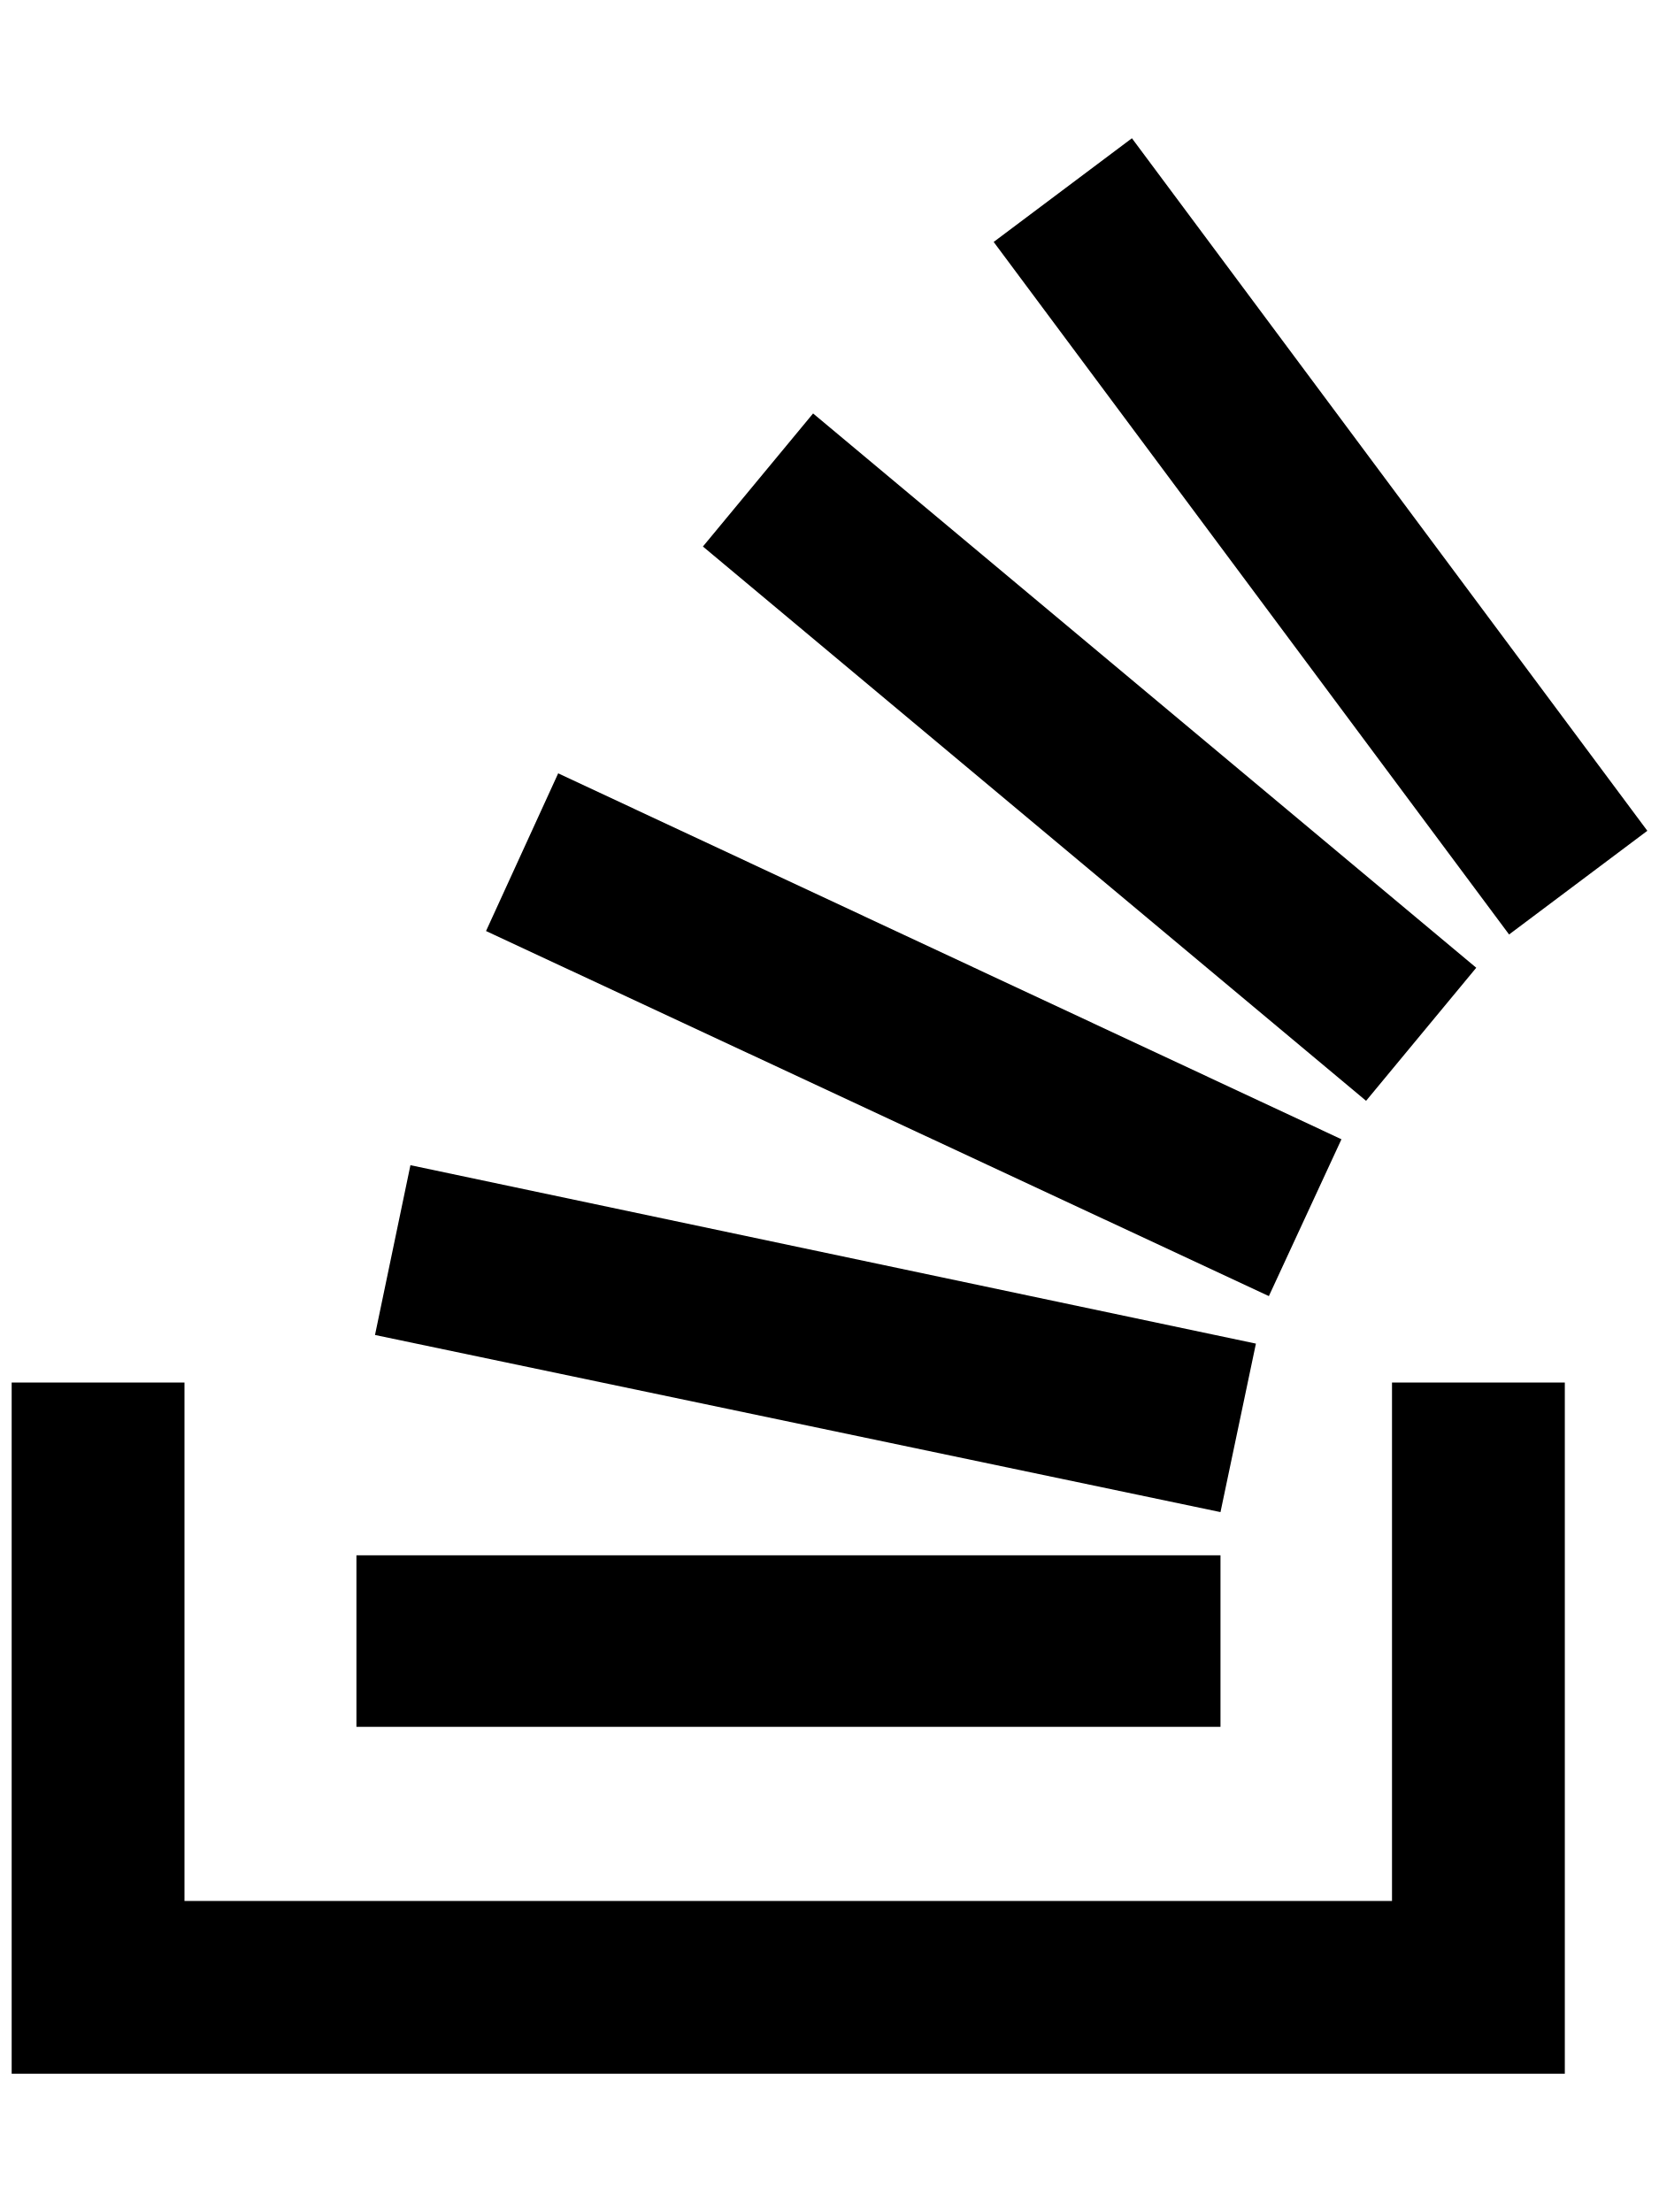
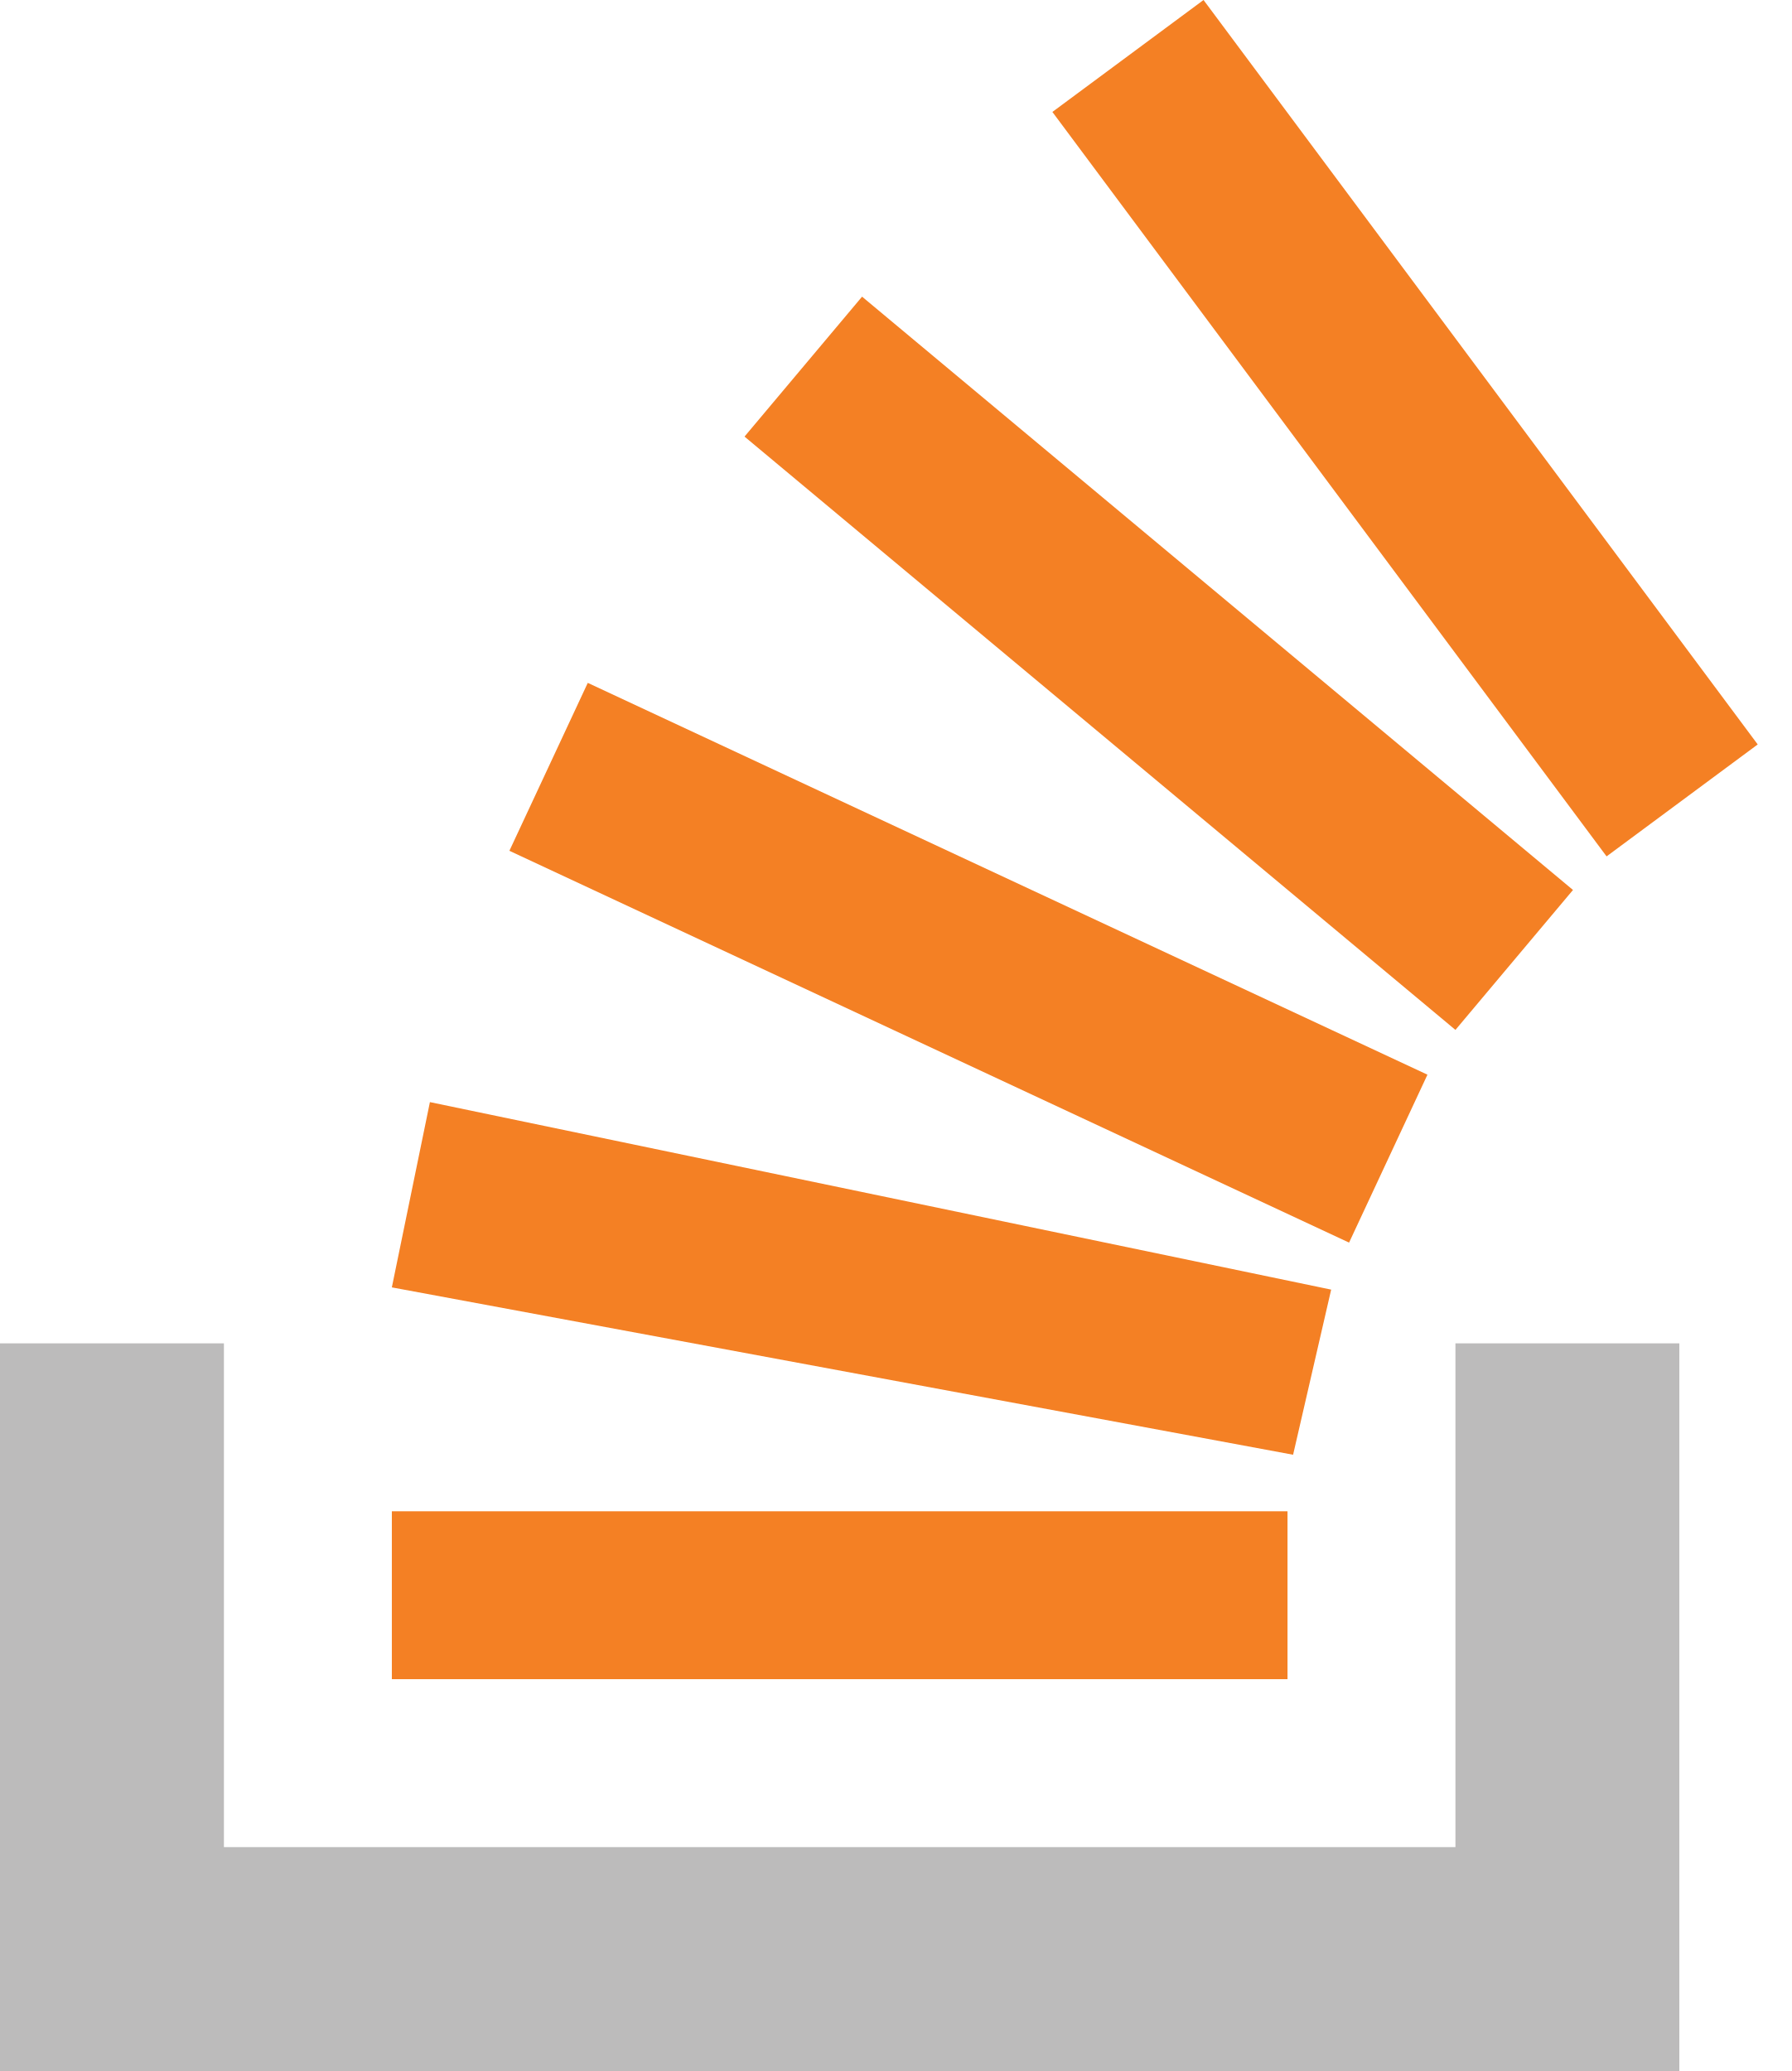
- <svg xmlns="http://www.w3.org/2000/svg" viewBox="0 0 384 512">
-   <path d="M290.7 311L95 269.7 86.8 309l195.7 41zm51-87L188.2 95.7l-25.5 30.8 153.5 128.3zm-31.2 39.7L129.2 179l-16.7 36.5L293.7 300zM262 32l-32 24 119.3 160.3 32-24zm20.5 328h-200v39.7h200zm39.7 80H42.7V320h-40v160h359.5V320h-40z" />
+ <svg xmlns="http://www.w3.org/2000/svg" viewBox="0 0 32 37">
+   <path d="M26 33v-9h4v13H0V24h4v9h22Z" fill="#BCBBBB" />
+   <path d="m21.5 0-2.7 2 9.9 13.3 2.7-2L21.5 0ZM26 18.4 13.3 7.8l2.1-2.5 12.7 10.6-2.1 2.5ZM9.1 15.2l15 7 1.4-3-15-7-1.4 3Zm14 10.79.68-2.95-16.1-3.35L7 23l16.1 2.99ZM23 30H7v-3h16v3Z" fill="#F48024" />
</svg>
